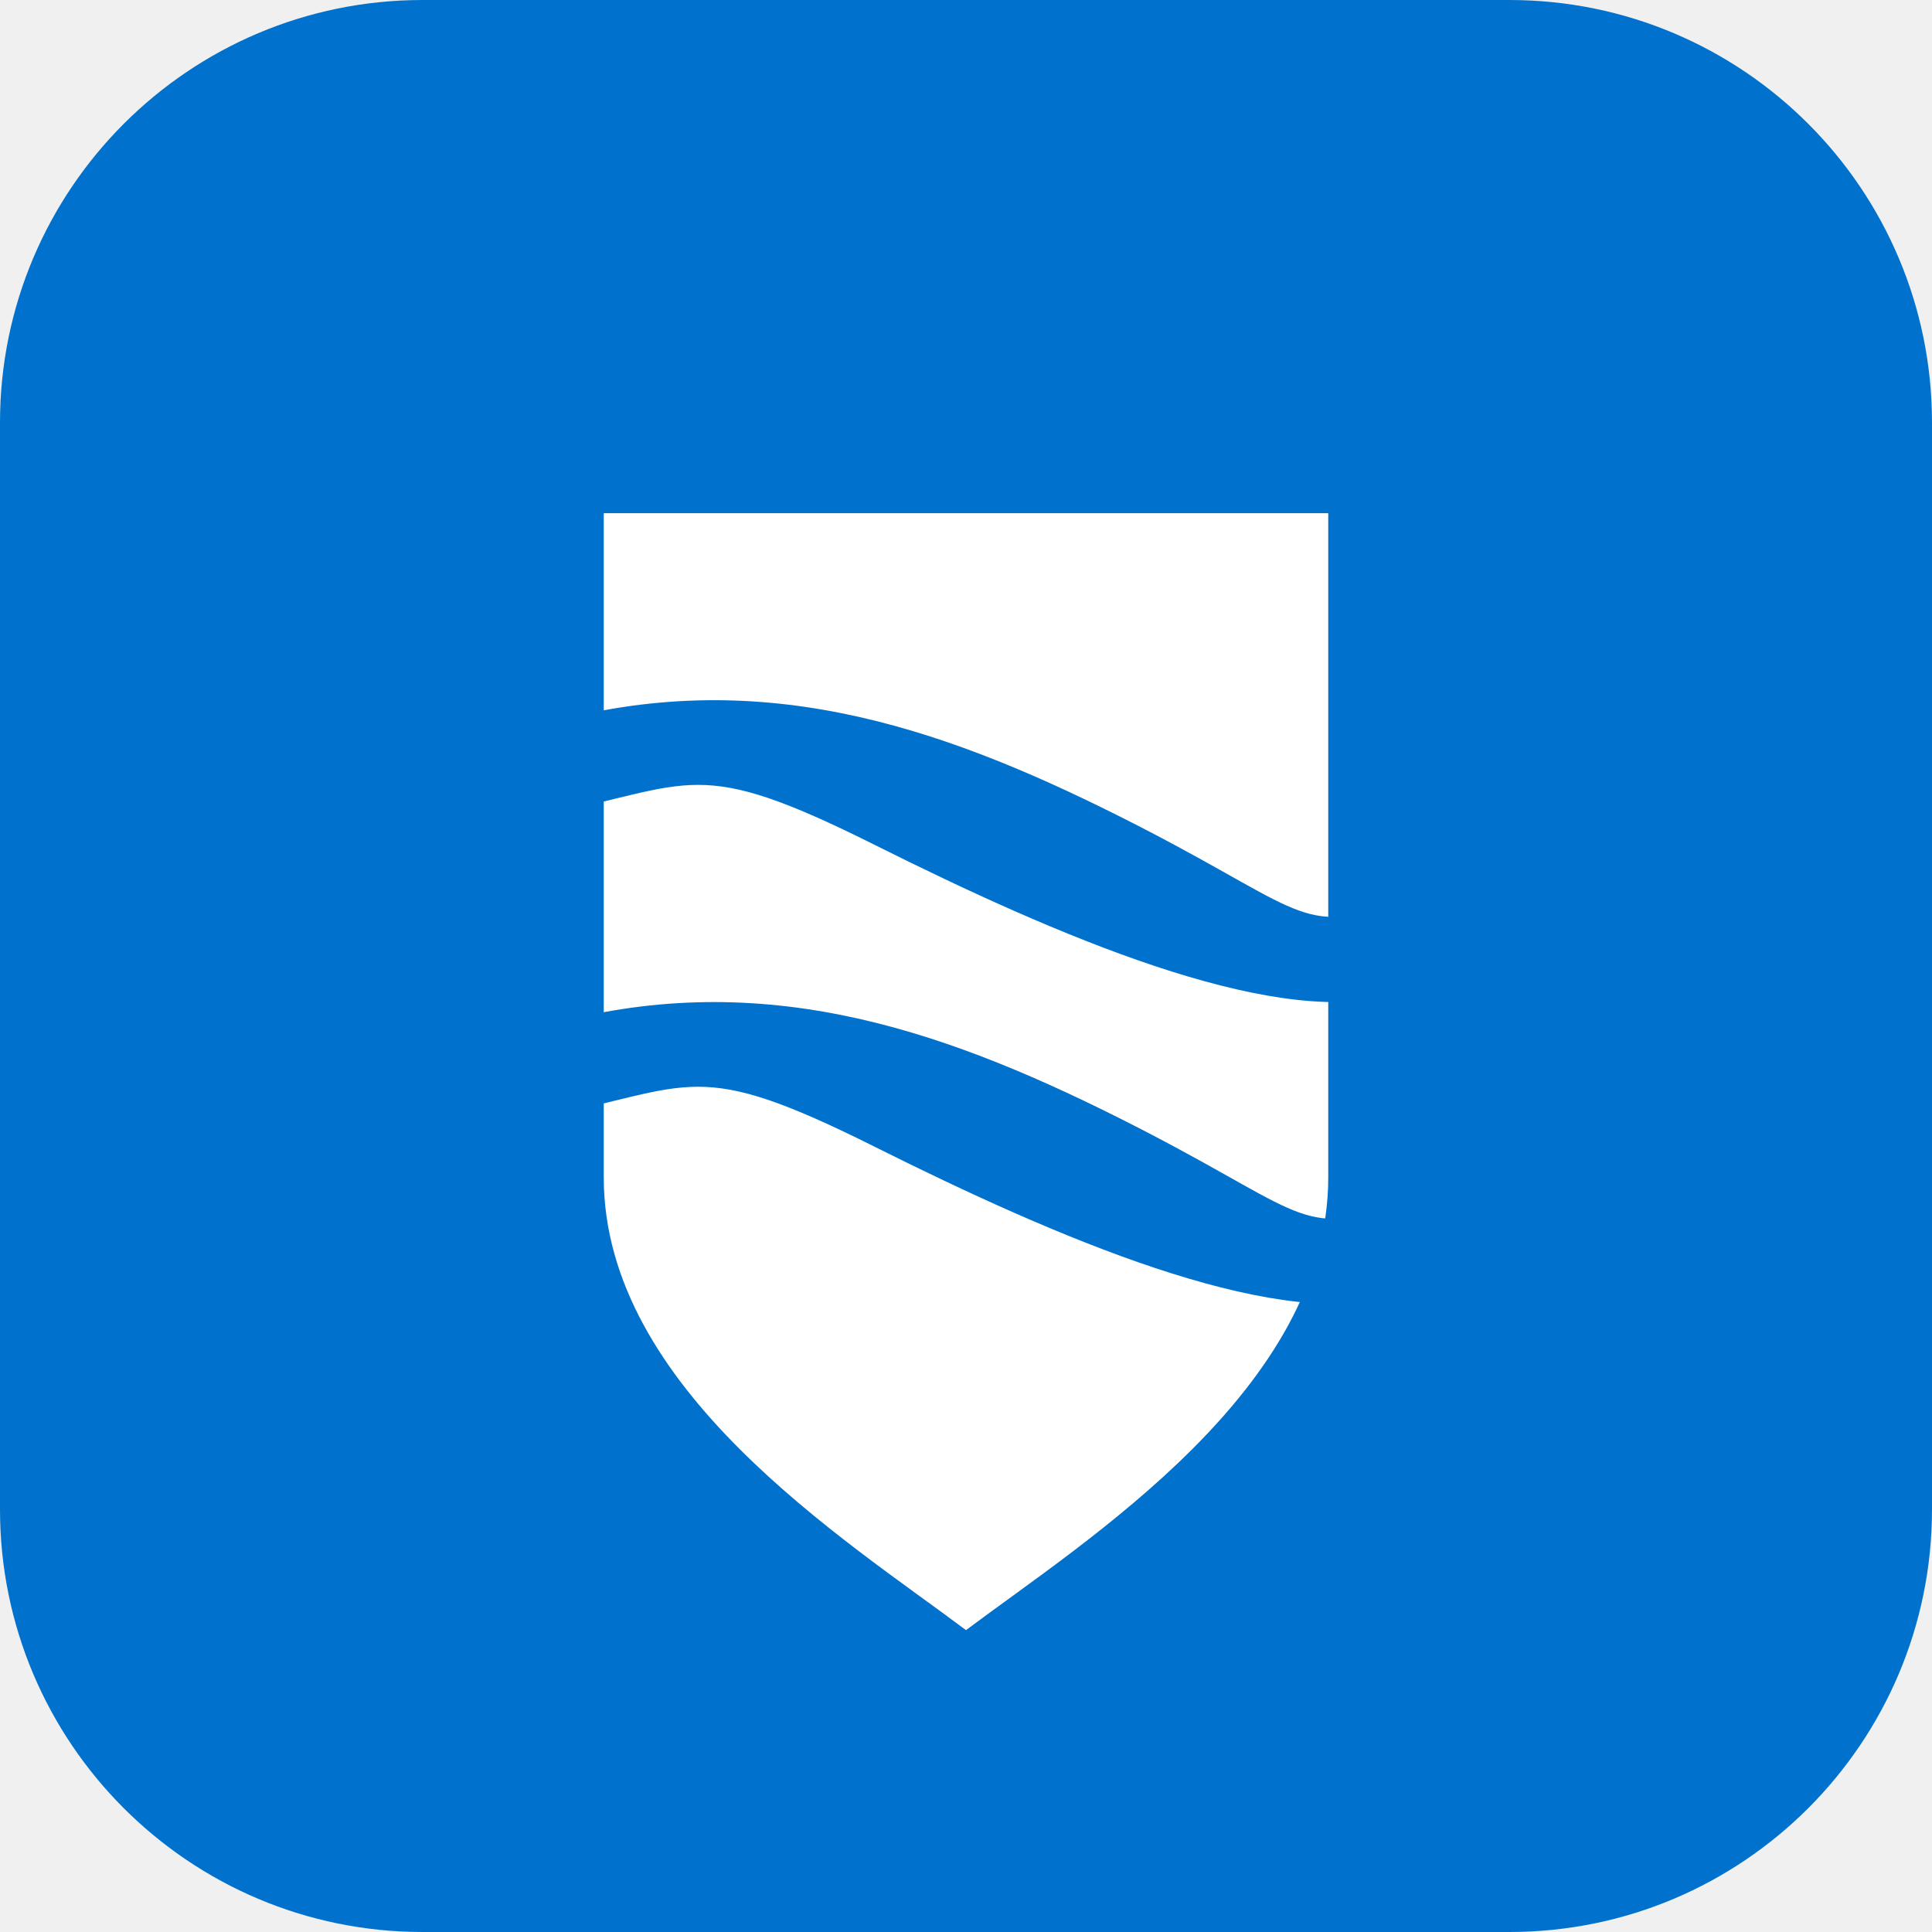
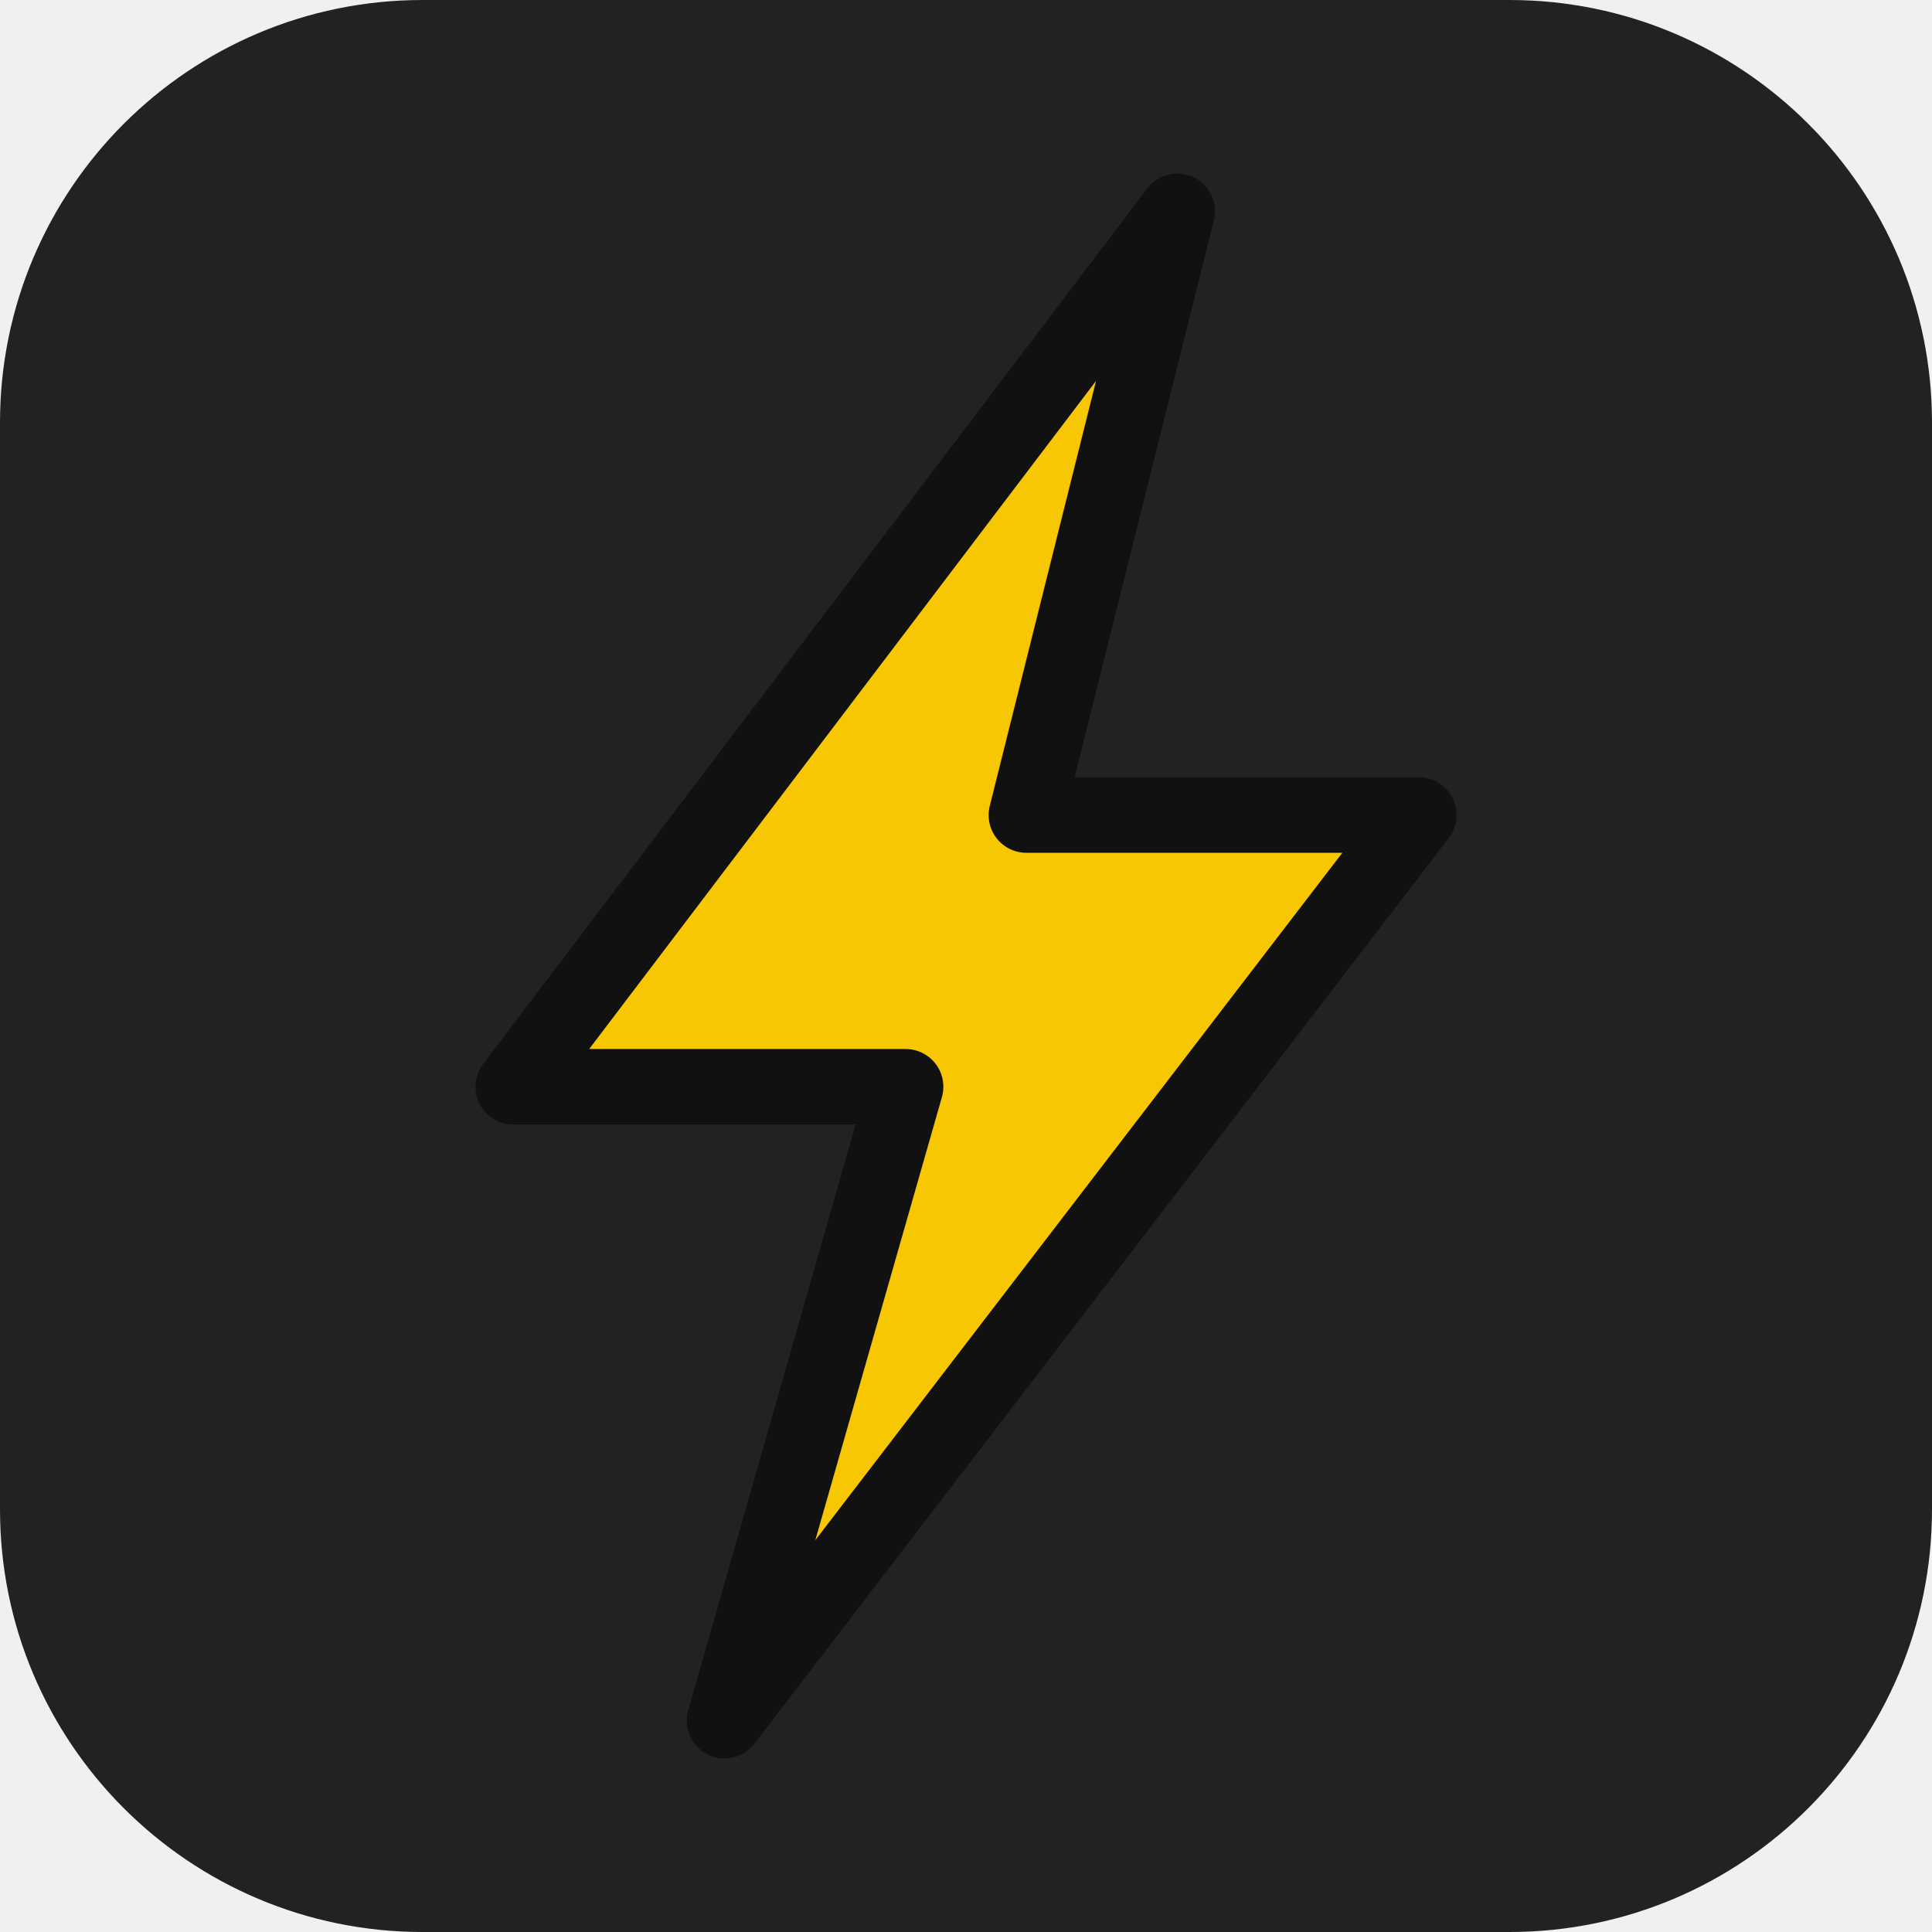
<svg xmlns="http://www.w3.org/2000/svg" viewBox="0 0 128 128">
-   <rect width="128" height="128" rx="28" fill="#0072CE" />
-   <path d="M40 34 H88 V78 C88 92 72 102 64 108 C56 102 40 92 40 78 Z" fill="#fff" />
-   <path d="M36 48 C50 44 62 48 74 54 S86 62 92 60 V66 C84 68 70 62 58 56 S46 52 36 54 Z M36 68 C50 64 62 68 74 74 S86 82 92 80 V86 C84 88 70 82 58 76 S46 72 36 74 Z" fill="#0072CE" />
+   <rect width="128" height="128" rx="28" fill="#222222" />
+   <path d="M78 14L34 72h26l-12 42 46-60H68z" fill="#F8C704" stroke="#111" stroke-width="5" stroke-linejoin="round" />
</svg>
